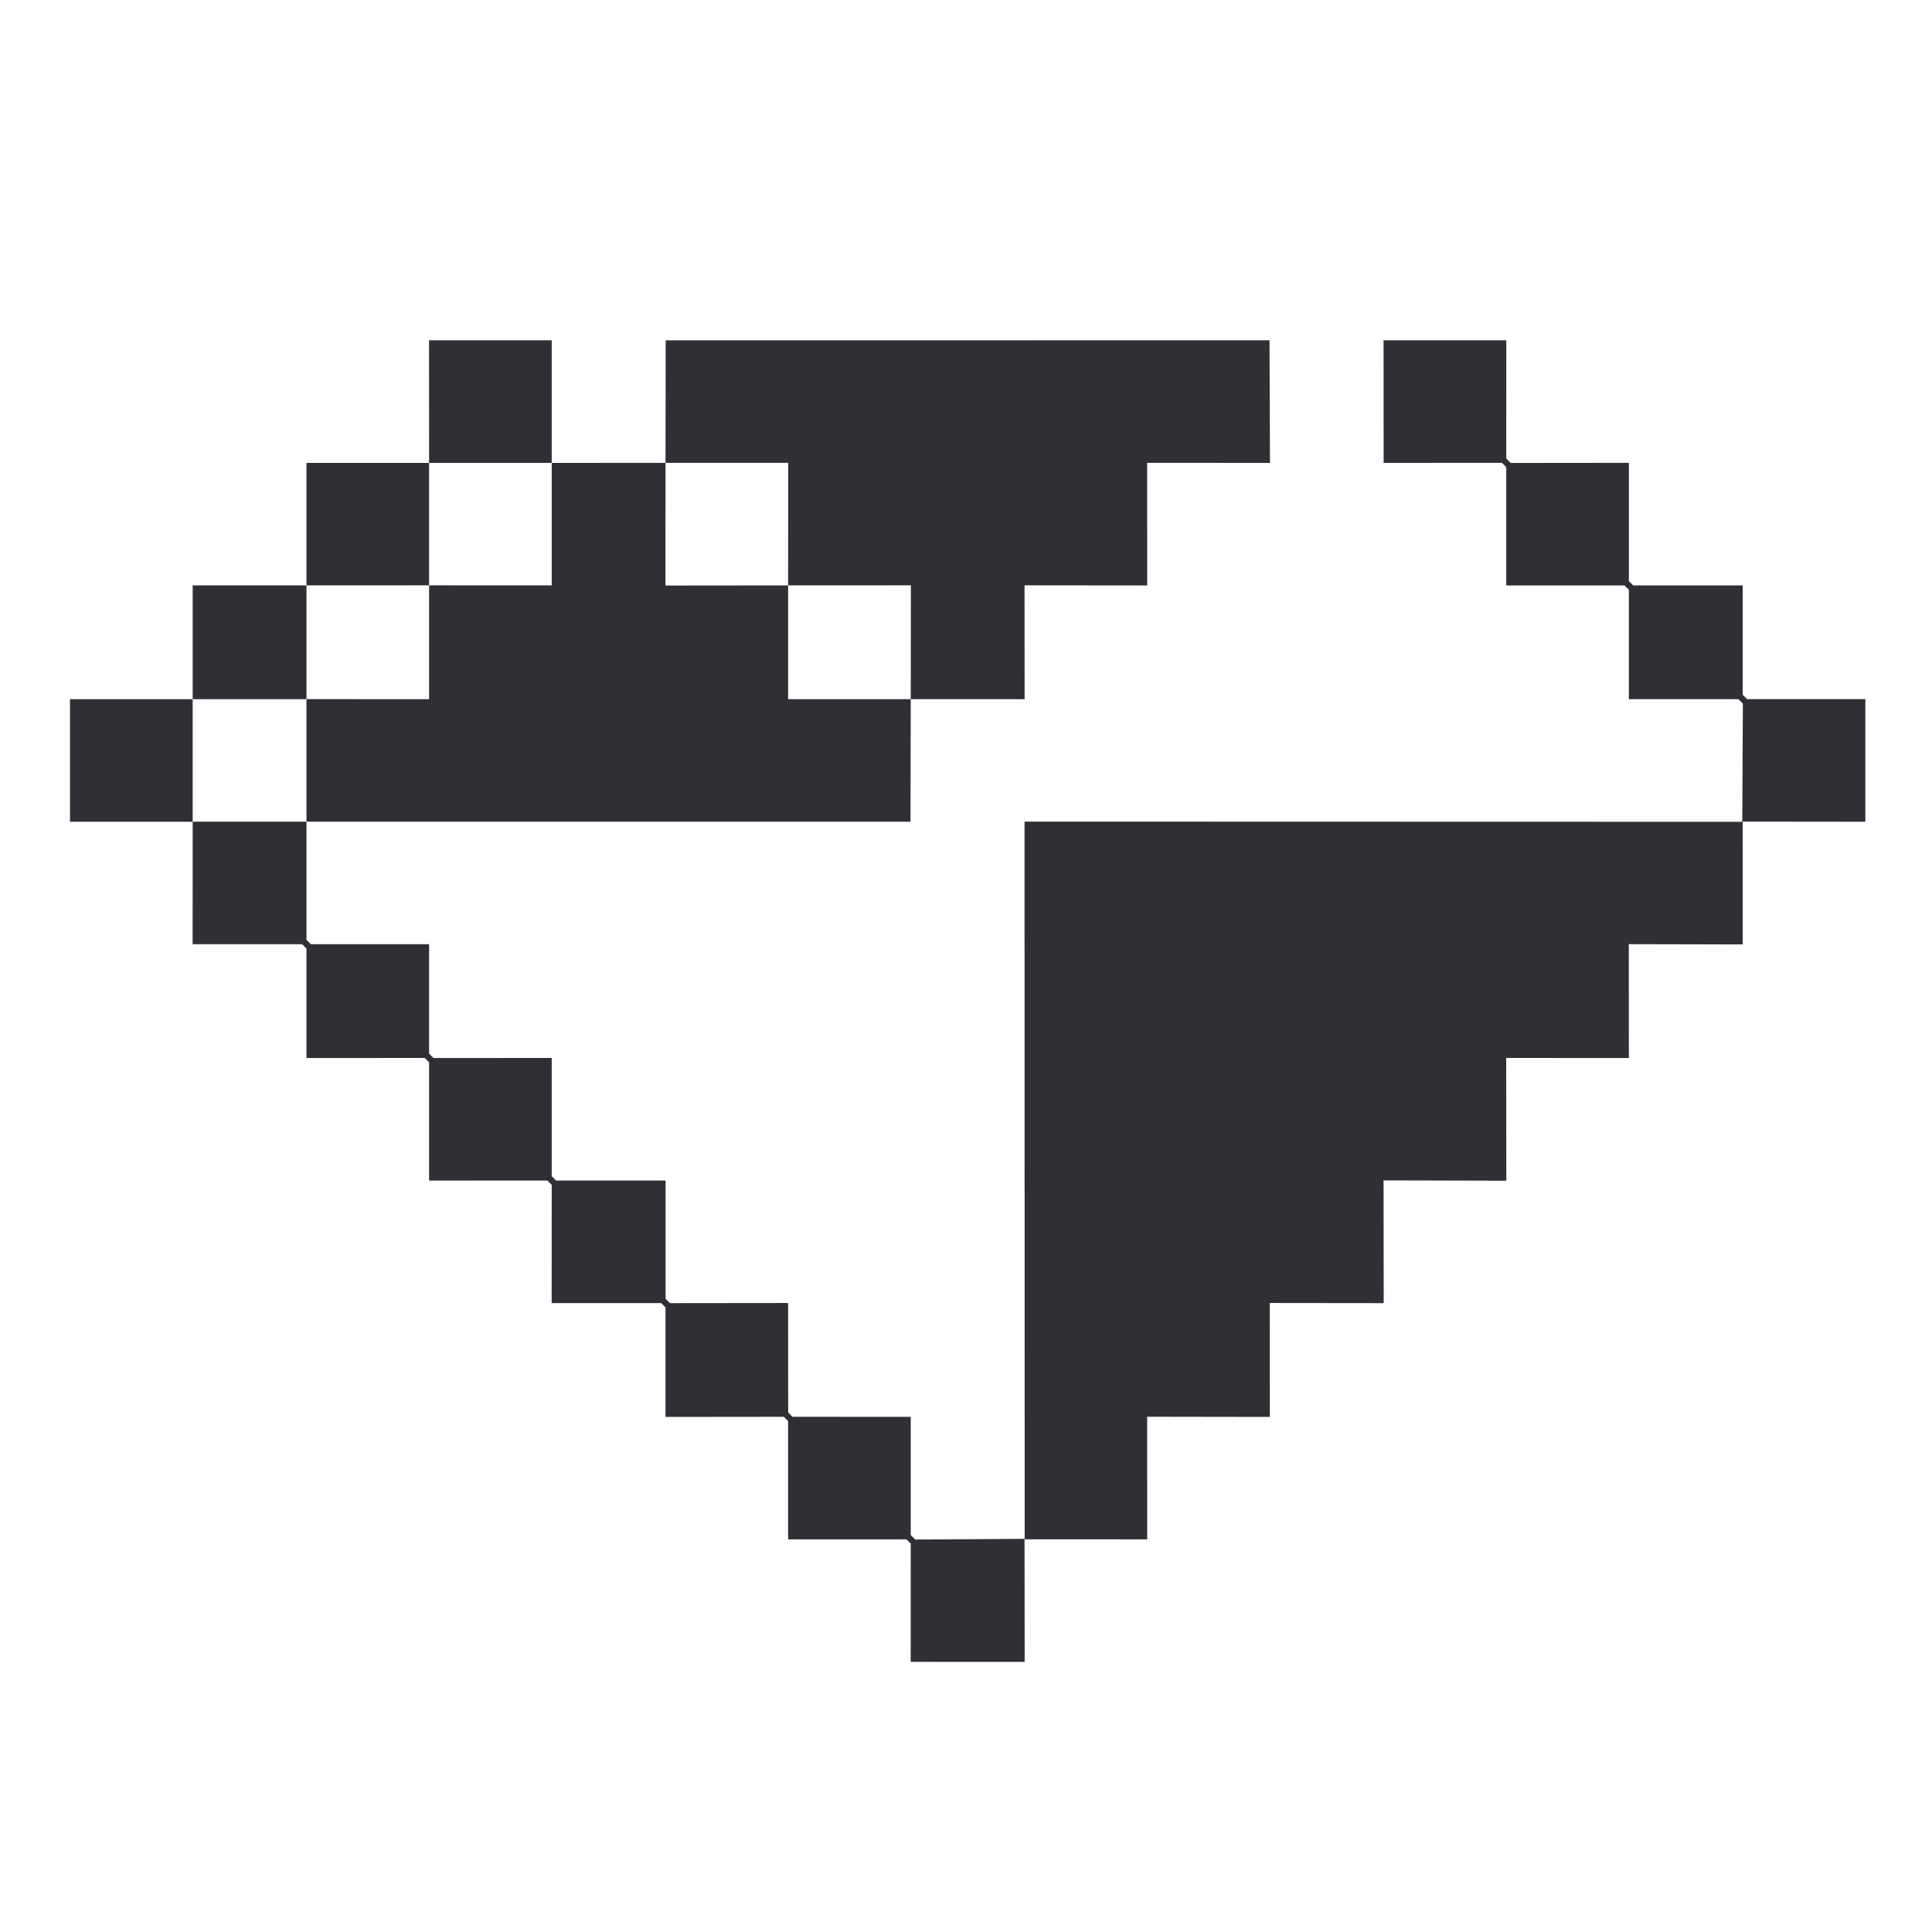
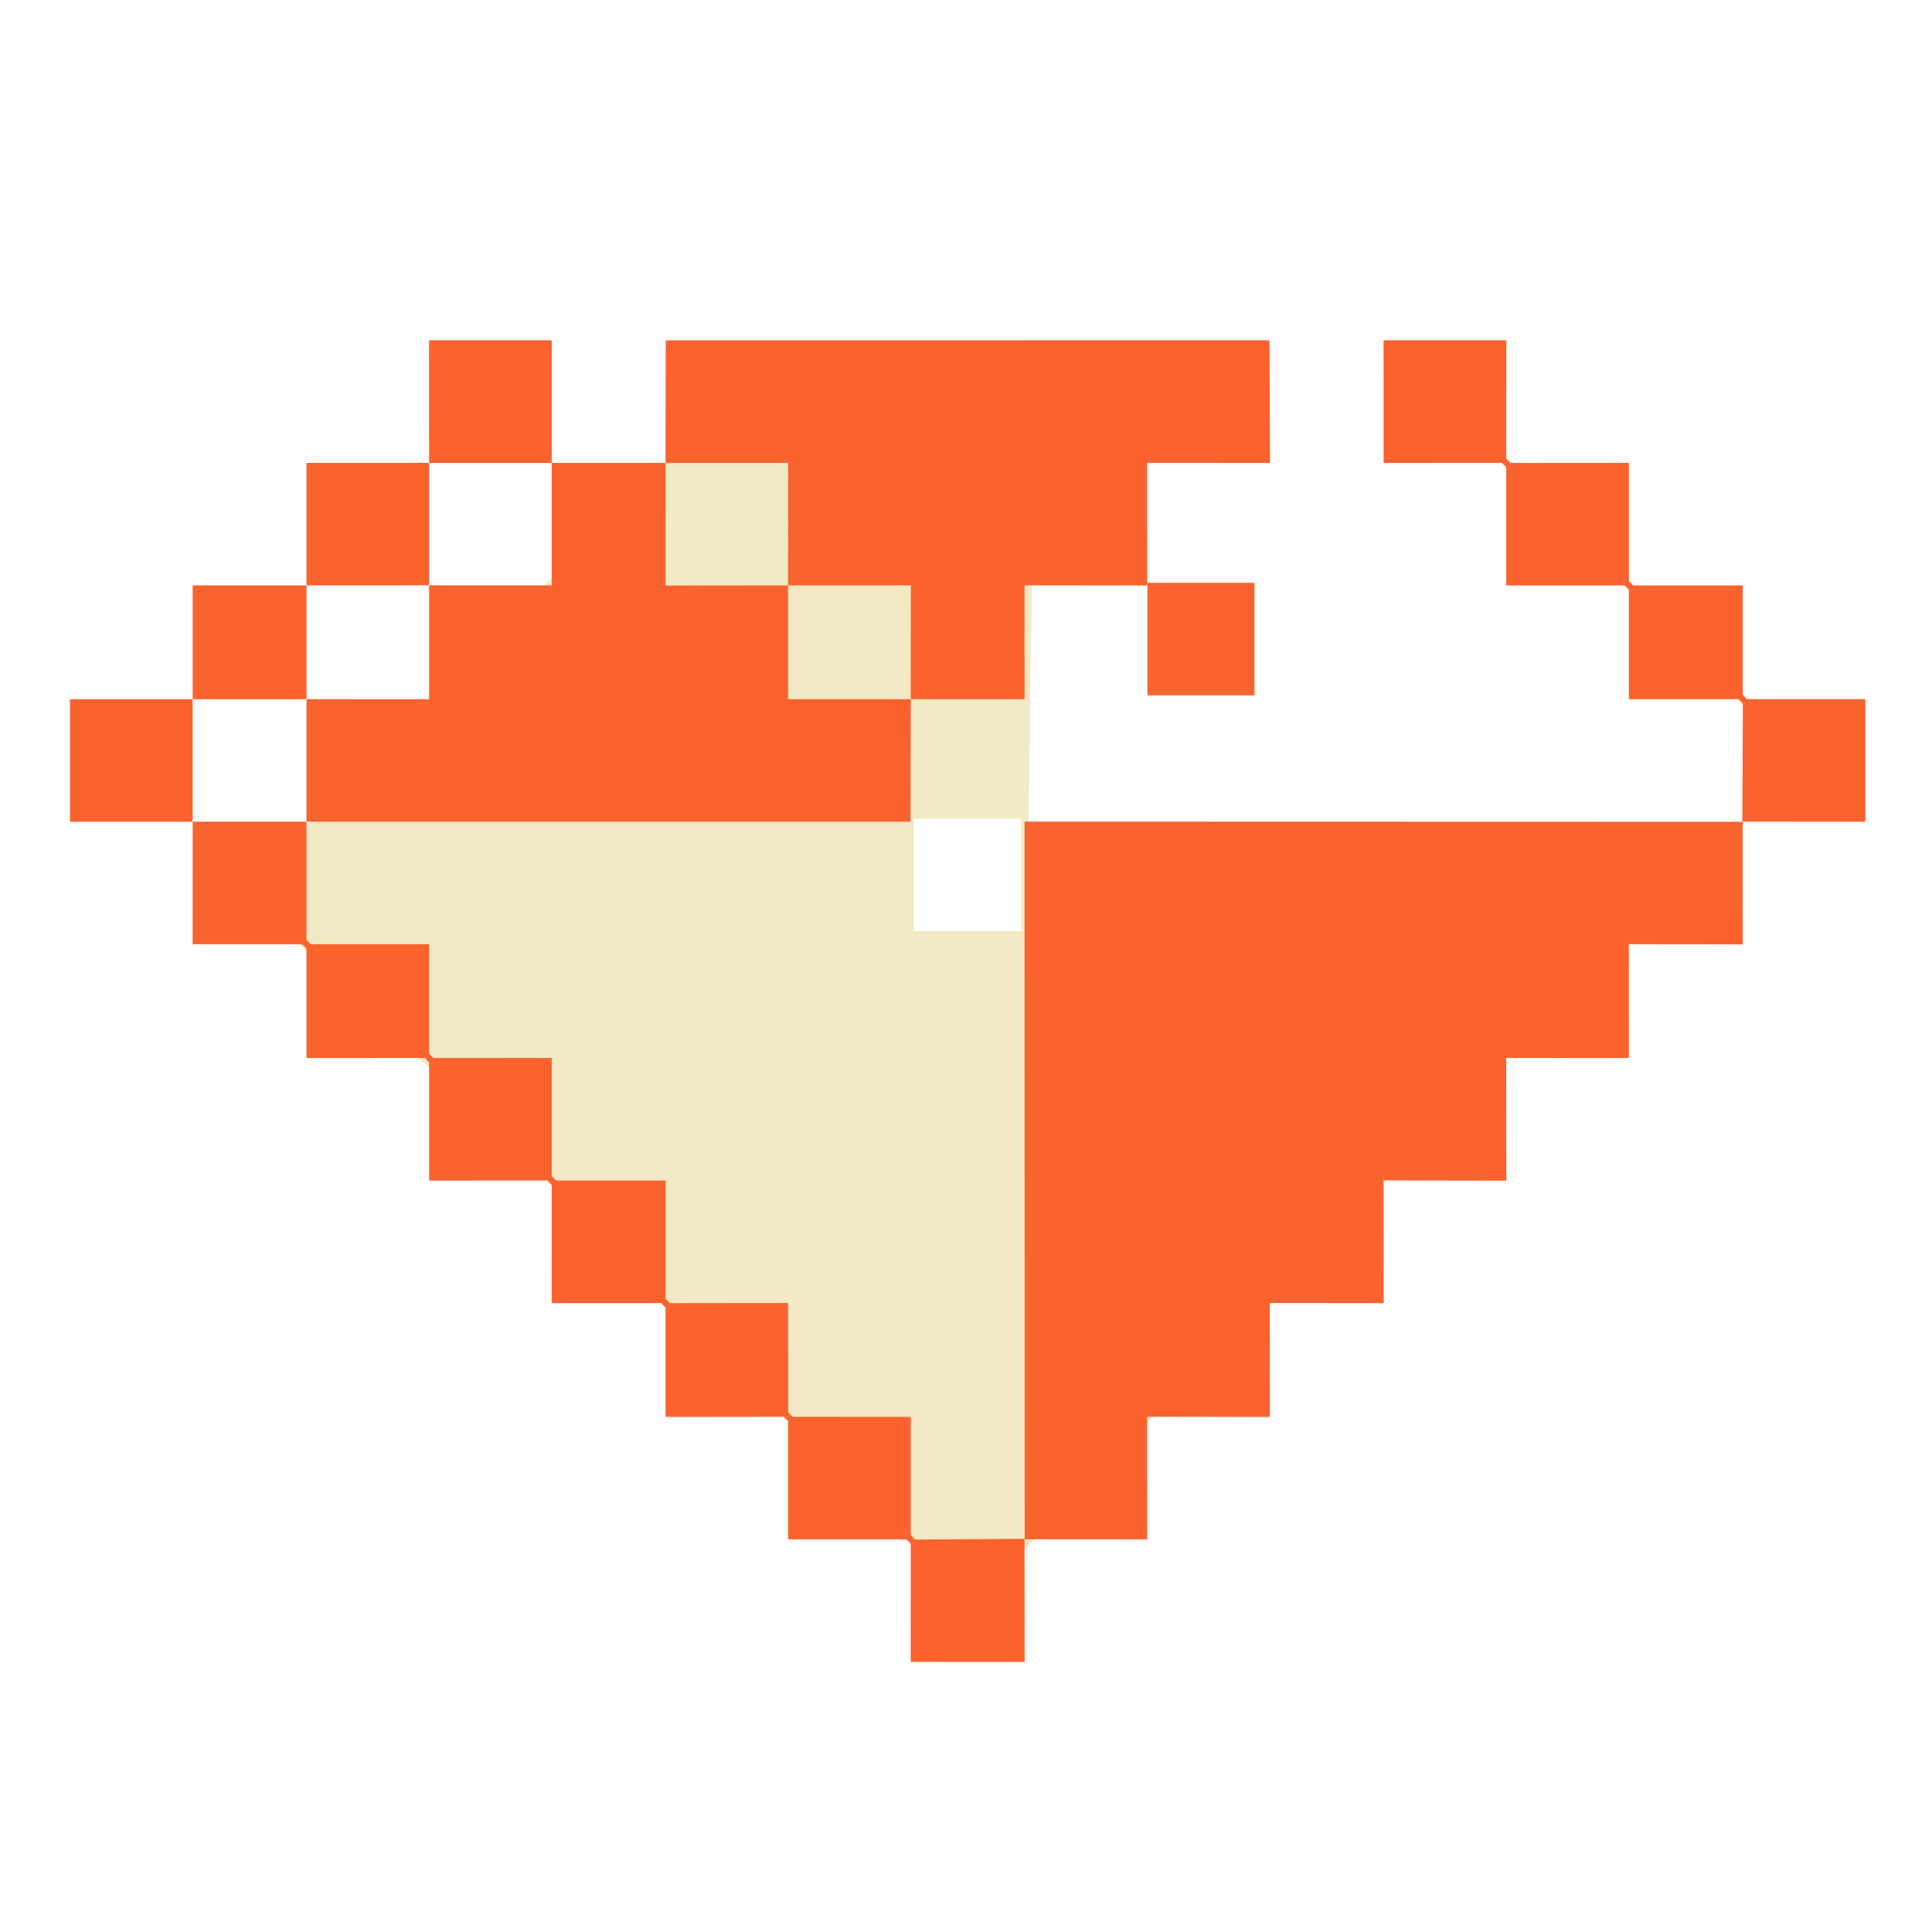
<svg xmlns="http://www.w3.org/2000/svg" id="Layer_1" version="1.1" viewBox="0 0 300 300">
  <defs>
    <style>
      .st0 {
-         fill: #2f3035;
+         fill: #f3e9c4;
+       }
+ 
+       .st1 {
+         fill: #fa622e;
      }
    </style>
  </defs>
-   <polygon class="st0" points="85.67 71.88 66.63 71.88 66.62 52.84 85.67 52.84 85.67 71.88" />
-   <polygon class="st0" points="141.42 108.57 141.44 90.89 122.38 90.9 122.39 71.87 103.34 71.87 103.37 52.85 197.13 52.84 197.2 71.88 178.13 71.87 178.14 90.91 159.09 90.89 159.1 108.57 141.42 108.57" />
-   <polygon class="st0" points="29.92 127.59 47.59 127.59 47.59 145.94 48.27 146.62 66.63 146.62 66.63 163.61 67.31 164.29 85.67 164.28 85.67 182.63 86.34 183.31 103.35 183.31 103.35 201.66 104.02 202.35 122.38 202.33 122.39 219.32 123.06 220 141.42 220.01 141.42 238.35 142.1 239.06 159.11 238.95 159.09 127.58 270.54 127.61 270.63 109.25 269.93 108.57 252.93 108.57 252.93 91.57 252.25 90.91 233.89 90.91 233.89 72.55 233.22 71.87 214.85 71.88 214.84 52.84 233.9 52.84 233.89 71.2 234.57 71.89 252.93 71.87 252.93 90.22 253.6 90.9 270.61 90.9 270.61 107.89 271.28 108.56 289.65 108.56 289.65 127.6 270.6 127.58 270.61 146.65 252.92 146.61 252.93 164.29 233.88 164.28 233.9 183.34 214.84 183.29 214.86 202.35 197.17 202.33 197.18 220.02 178.13 219.99 178.14 239.03 159.09 239.02 159.11 258.06 141.41 258.05 141.42 239.7 140.75 239.03 122.38 239.03 122.38 220.67 121.71 220 103.34 220.02 103.34 203.01 102.67 202.34 85.66 202.34 85.67 183.98 84.99 183.31 66.63 183.32 66.63 164.96 65.96 164.28 47.59 164.29 47.59 147.29 46.92 146.62 29.91 146.62 29.92 127.59" />
-   <polygon class="st0" points="66.63 71.88 66.63 90.89 47.59 90.9 47.59 71.88 66.63 71.88" />
-   <polygon class="st0" points="103.34 71.87 103.33 90.92 122.38 90.9 122.38 108.57 141.42 108.57 141.38 127.59 47.59 127.59 47.59 108.56 66.63 108.57 66.63 90.89 85.67 90.9 85.67 71.88 103.34 71.87" />
-   <rect class="st0" x="29.92" y="90.9" width="17.67" height="17.67" />
-   <rect class="st0" x="10.87" y="108.57" width="19.05" height="19.03" />
+   <path class="st0" d="M159.35,154.67l1.34-99.05-57.35,16.25-65.66,66.39,47.31,45.05,18.35,19.7,48.38,45.07,115.31-118.15-107.68,24.73ZM158.56,144.58h-16.62v-17.47h16.62v17.47Z" />
+   <polygon class="st1" points="85.67 71.88 66.63 71.88 66.62 52.84 85.67 52.84 85.67 71.88" />
+   <polygon class="st1" points="141.42 108.57 141.44 90.89 122.38 90.9 122.39 71.87 103.34 71.87 103.37 52.85 197.13 52.84 197.2 71.88 178.13 71.87 178.14 90.91 159.09 90.89 159.1 108.57 141.42 108.57" />
+   <polygon class="st1" points="29.92 127.59 47.59 127.59 47.59 145.94 48.27 146.62 66.63 146.62 66.63 163.61 67.31 164.29 85.67 164.28 85.67 182.63 86.34 183.31 103.35 183.31 103.35 201.66 104.02 202.35 122.38 202.33 122.39 219.32 123.06 220 141.42 220.01 141.42 238.35 142.1 239.06 159.11 238.95 159.09 127.58 270.54 127.61 270.63 109.25 269.93 108.57 252.93 108.57 252.93 91.57 252.25 90.91 233.89 90.91 233.89 72.55 233.22 71.87 214.85 71.88 214.84 52.84 233.9 52.84 233.89 71.2 234.57 71.89 252.93 71.87 252.93 90.22 253.6 90.9 270.61 90.9 270.61 107.89 271.28 108.56 289.65 108.56 289.65 127.6 270.6 127.58 270.61 146.65 252.92 146.61 252.93 164.29 233.88 164.28 233.9 183.34 214.84 183.29 214.86 202.35 197.17 202.33 197.18 220.02 178.13 219.99 178.14 239.03 159.09 239.02 159.11 258.06 141.41 258.05 141.42 239.7 140.75 239.03 122.38 239.03 122.38 220.67 121.71 220 103.34 220.02 103.34 203.01 102.67 202.34 85.66 202.34 85.67 183.98 84.99 183.31 66.63 183.32 66.63 164.96 65.96 164.28 47.59 164.29 47.59 147.29 46.92 146.62 29.91 146.62 29.92 127.59" />
+   <polygon class="st1" points="66.63 71.88 66.63 90.89 47.59 90.9 47.59 71.88 66.63 71.88" />
+   <polygon class="st1" points="103.34 71.87 103.33 90.92 122.38 90.9 122.38 108.57 141.42 108.57 141.38 127.59 47.59 127.59 47.59 108.56 66.63 108.57 66.63 90.89 85.67 90.9 85.67 71.88 103.34 71.87" />
+   <rect class="st1" x="29.92" y="90.9" width="17.67" height="17.67" />
+   <rect class="st1" x="10.87" y="108.57" width="19.05" height="19.03" />
+   <rect class="st1" x="178.17" y="90.5" width="16.62" height="17.47" />
</svg>
